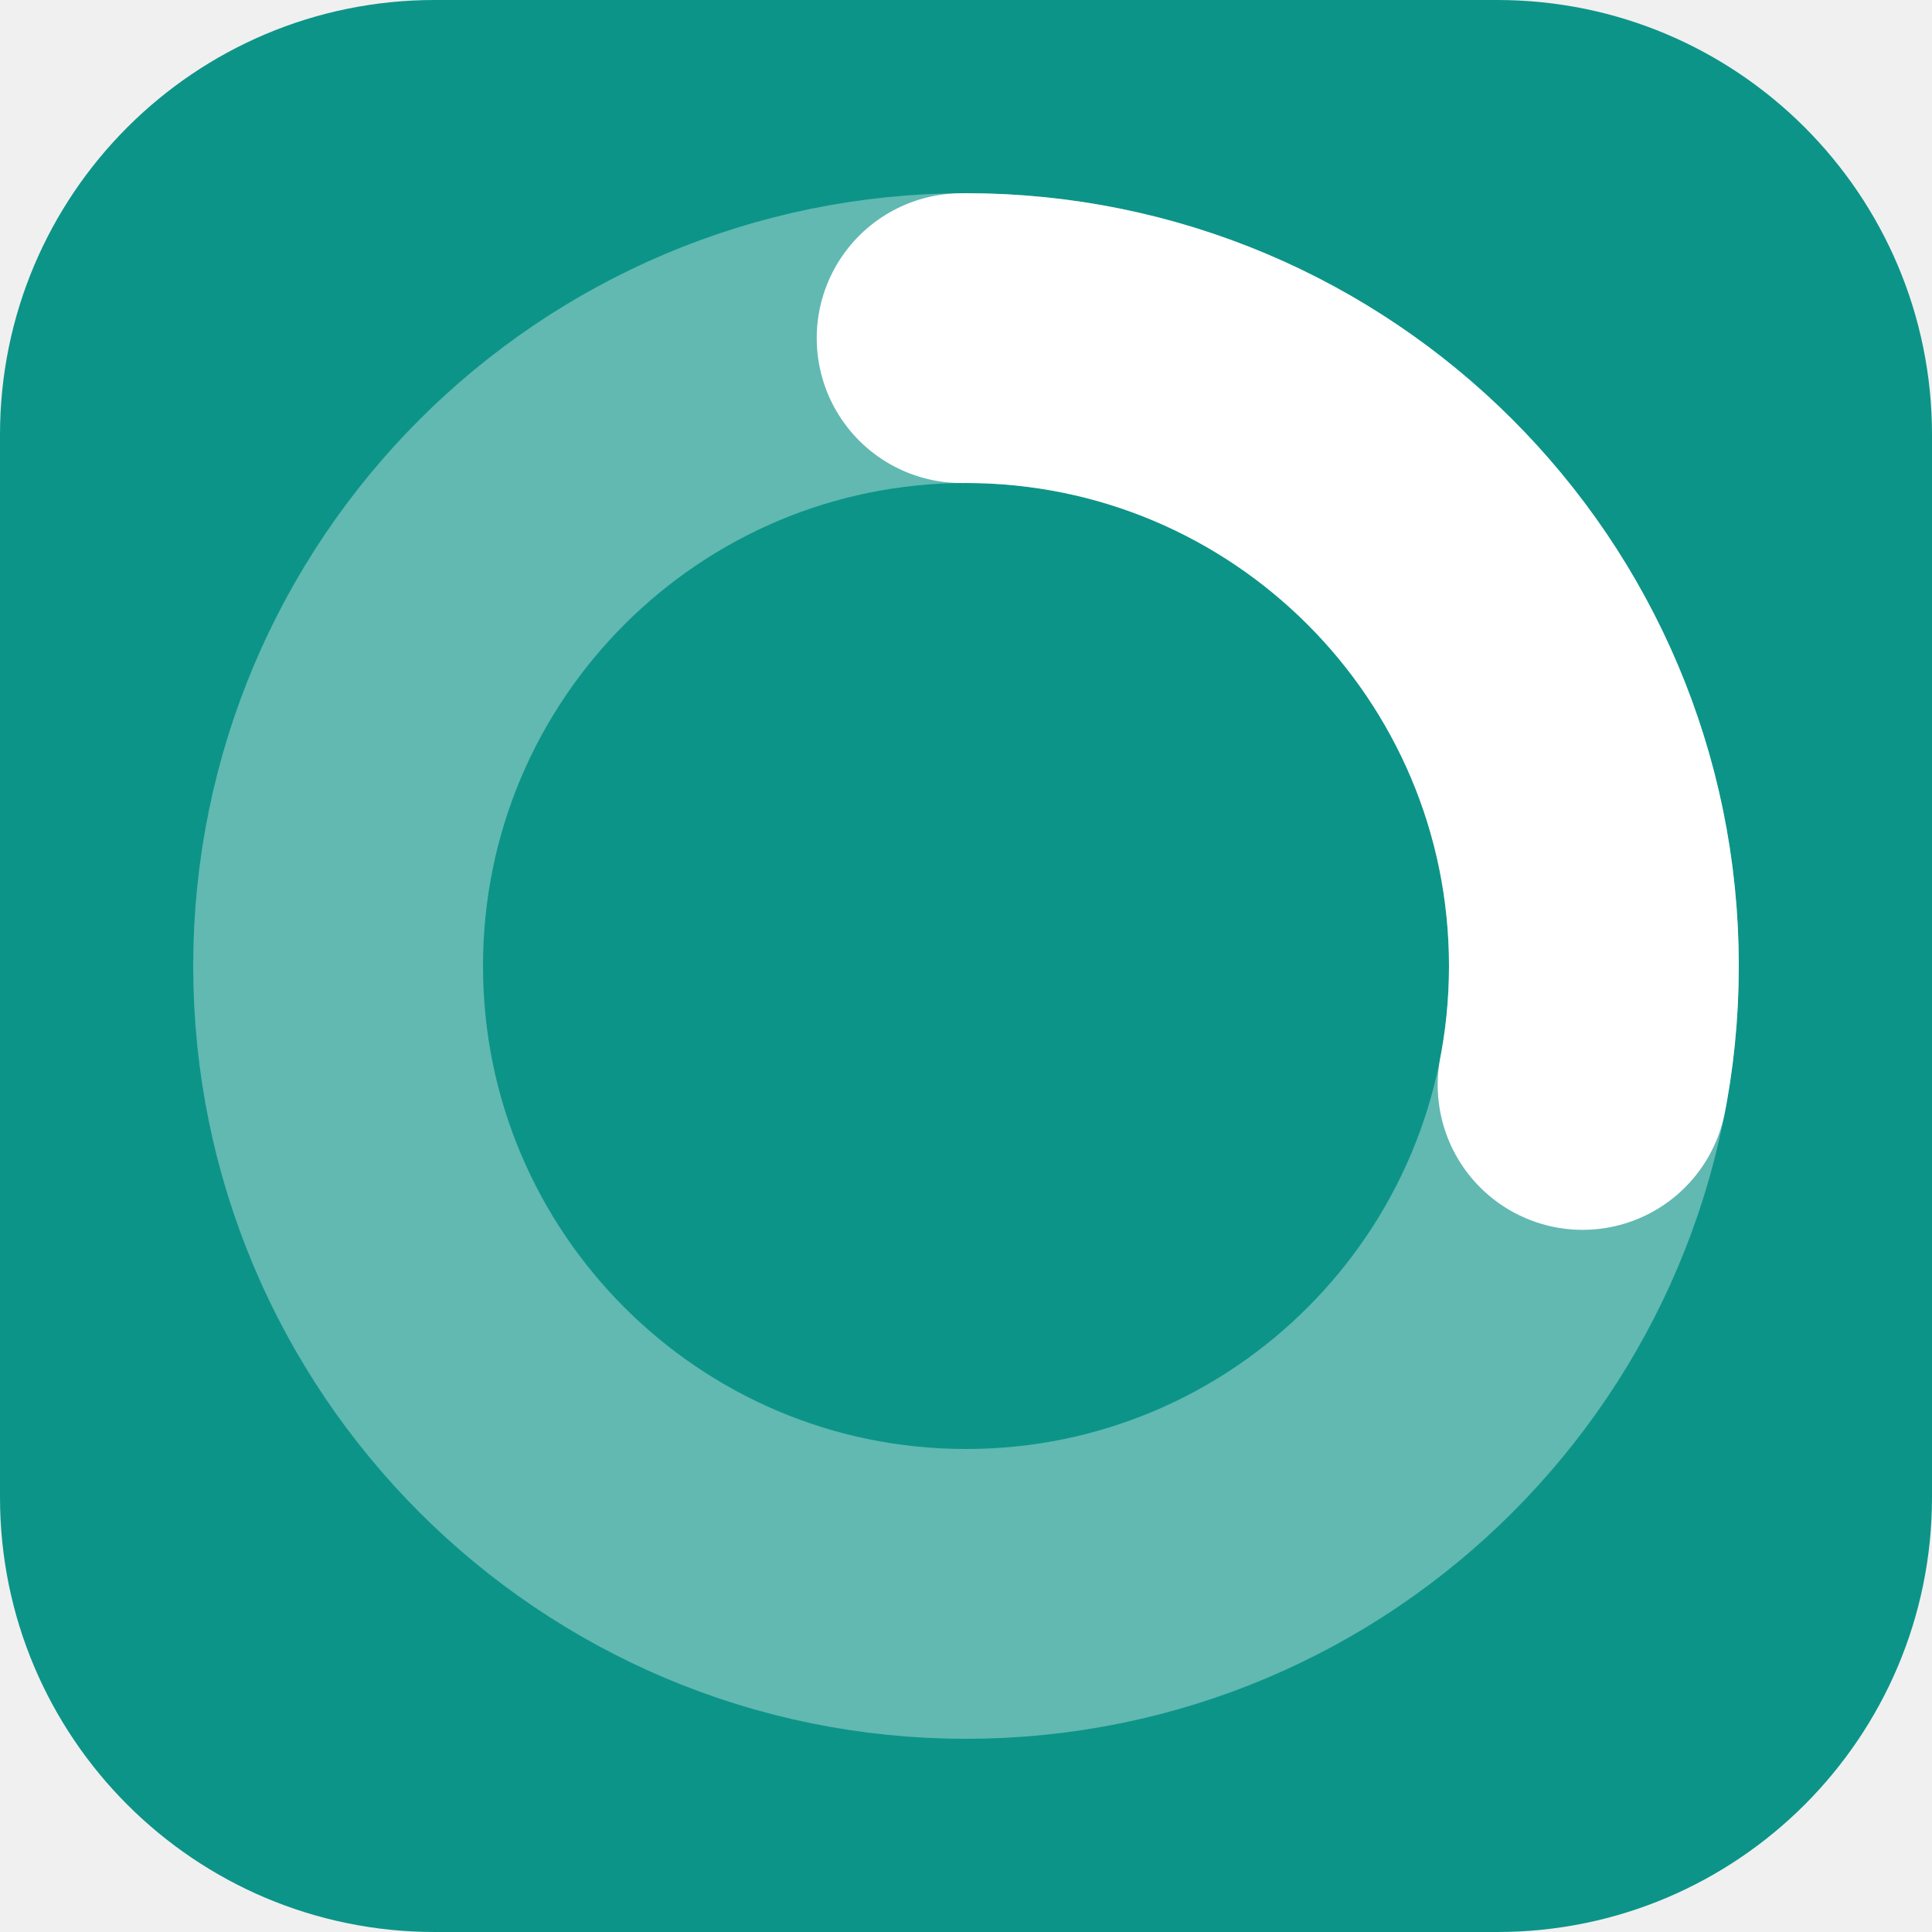
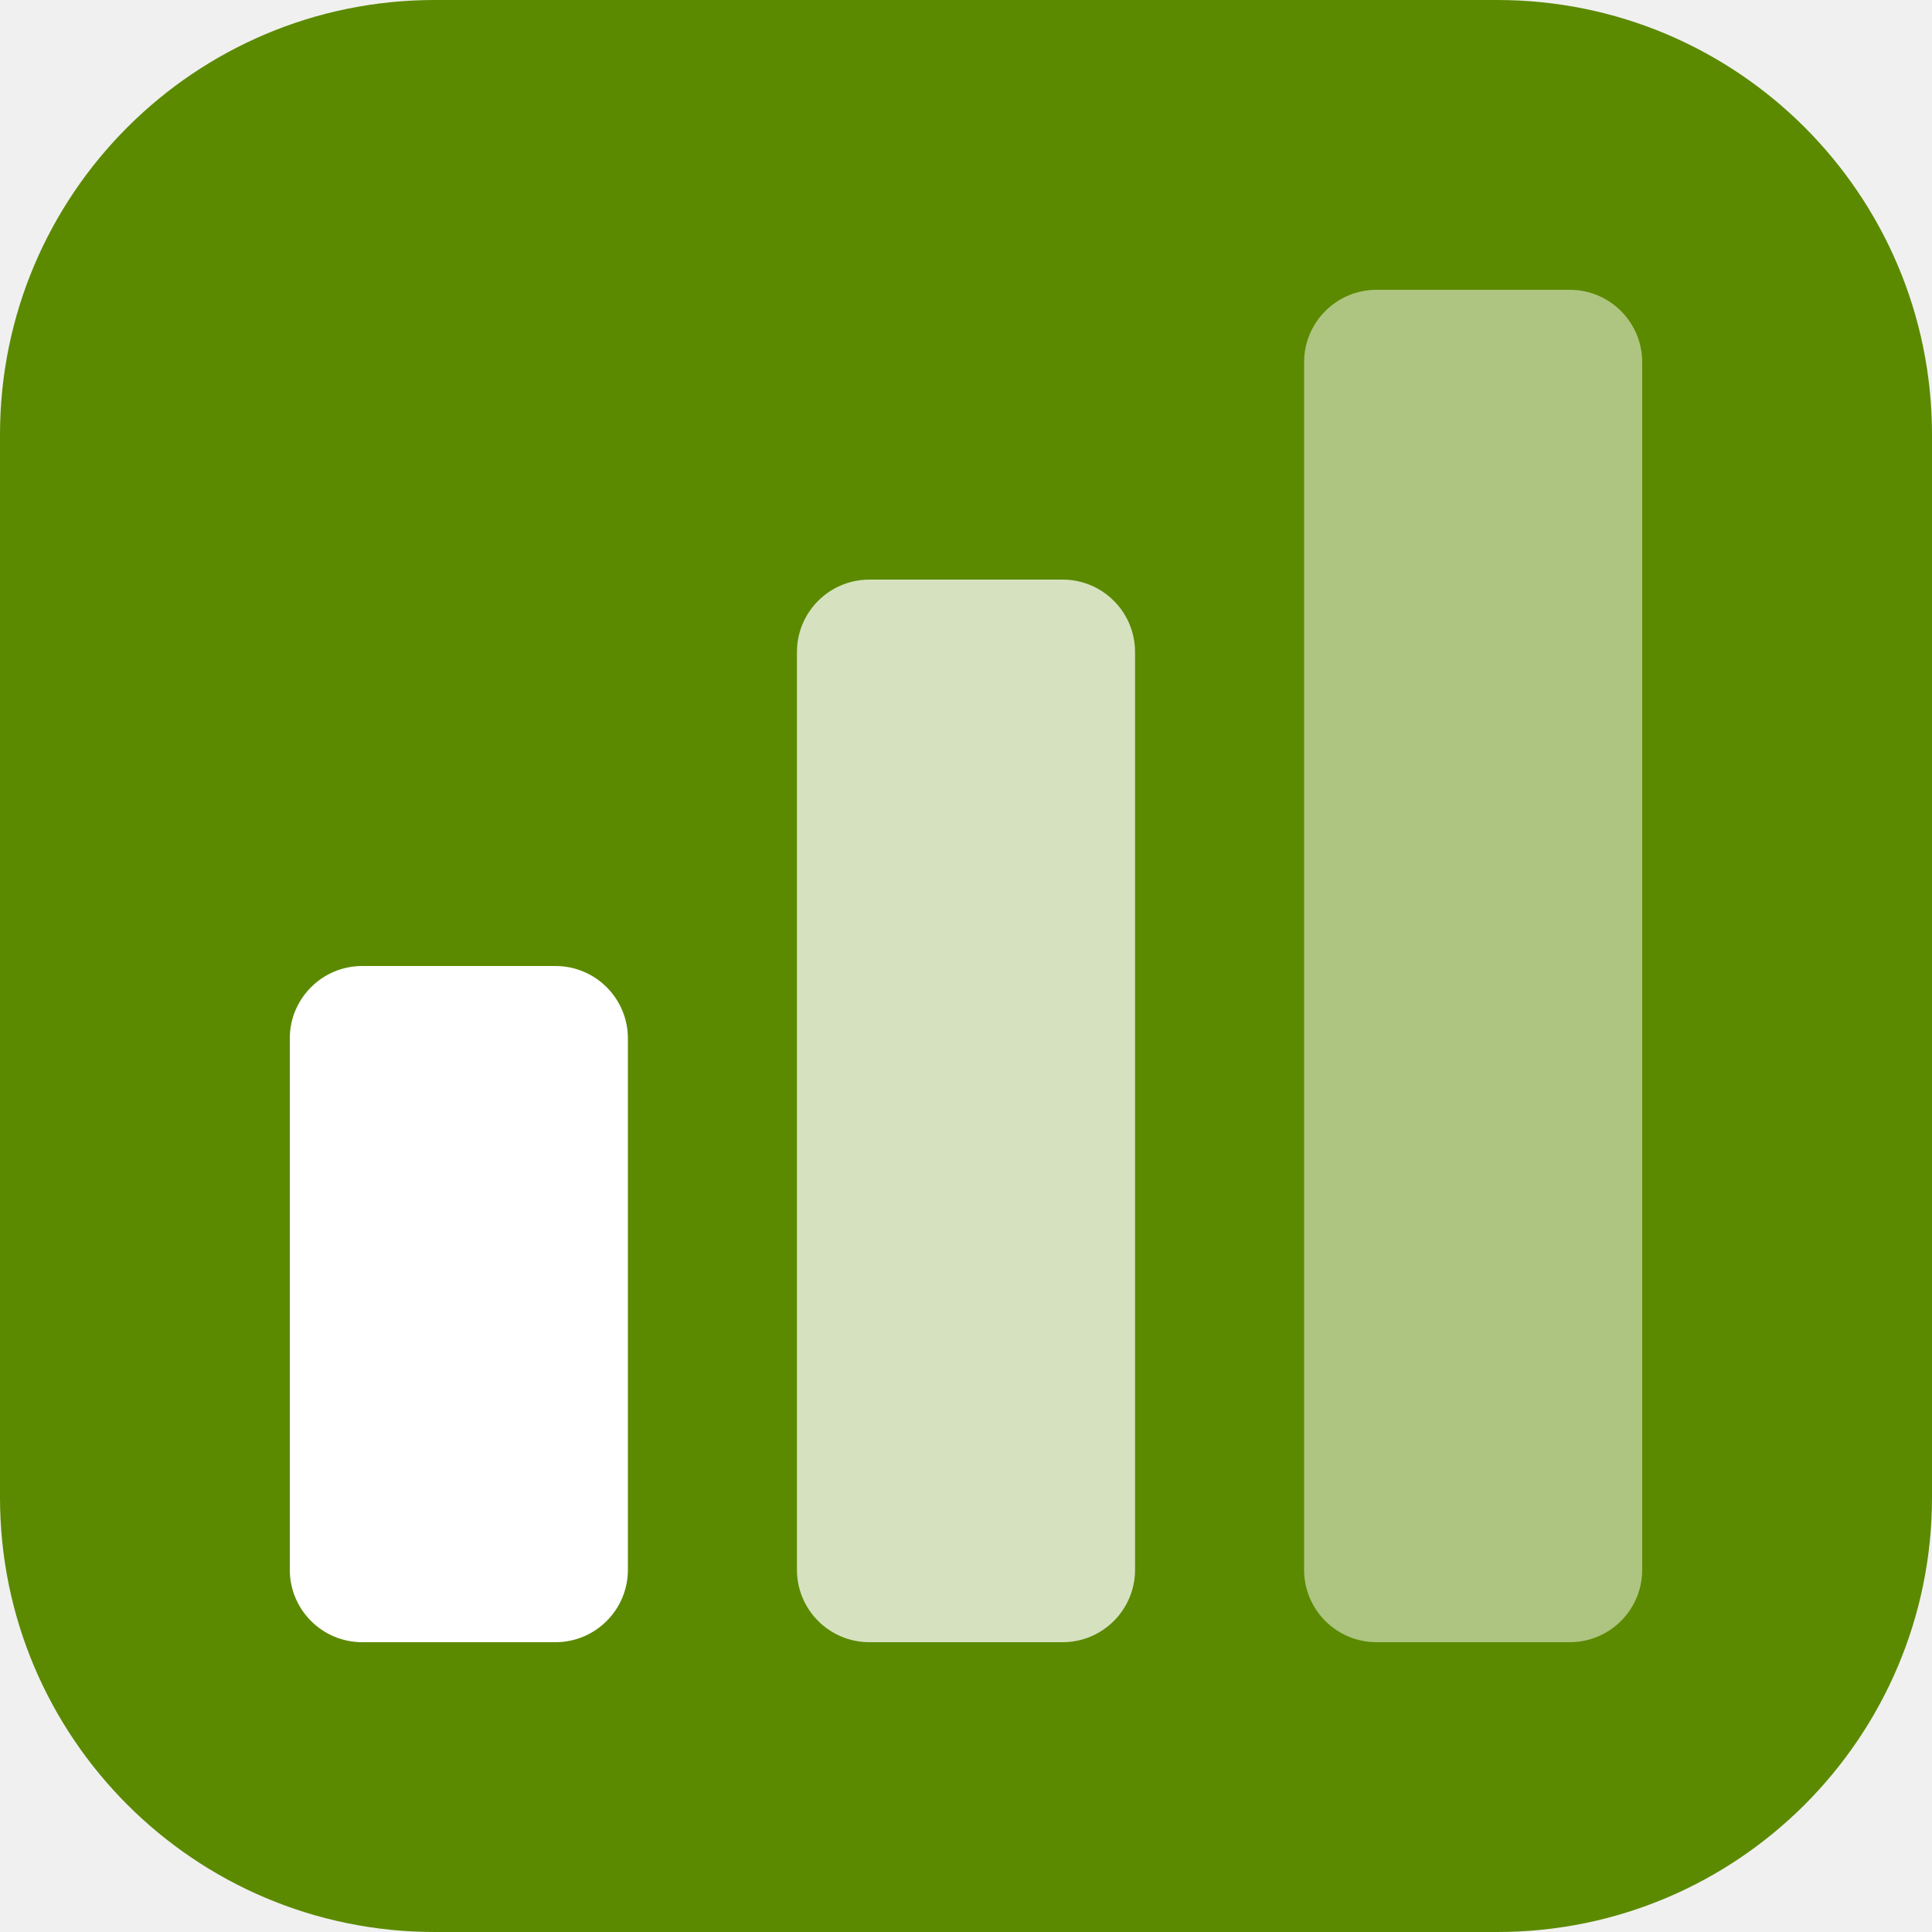
<svg xmlns="http://www.w3.org/2000/svg" viewBox="0 0 40 40">
-   <rect width="40" height="40" rx="9" fill="#0d9488" />
-   <circle cx="20" cy="20" r="13" stroke="white" stroke-opacity="0.35" stroke-width="6" fill="none" />
-   <circle cx="20" cy="20" r="13" stroke="white" stroke-width="6" stroke-linecap="round" stroke-dasharray="22.9 58.7" fill="none" transform="rotate(-90 20 20)" />
+   <rect width="40" height="40" rx="9" fill="#5b8a00" />
+   <rect x="6" y="20" width="7" height="14" rx="1.5" fill="white" />
+   <rect x="16.5" y="12" width="7" height="22" rx="1.5" fill="white" fill-opacity="0.75" />
+   <rect x="27" y="6" width="7" height="28" rx="1.5" fill="white" fill-opacity="0.5" />
</svg>
